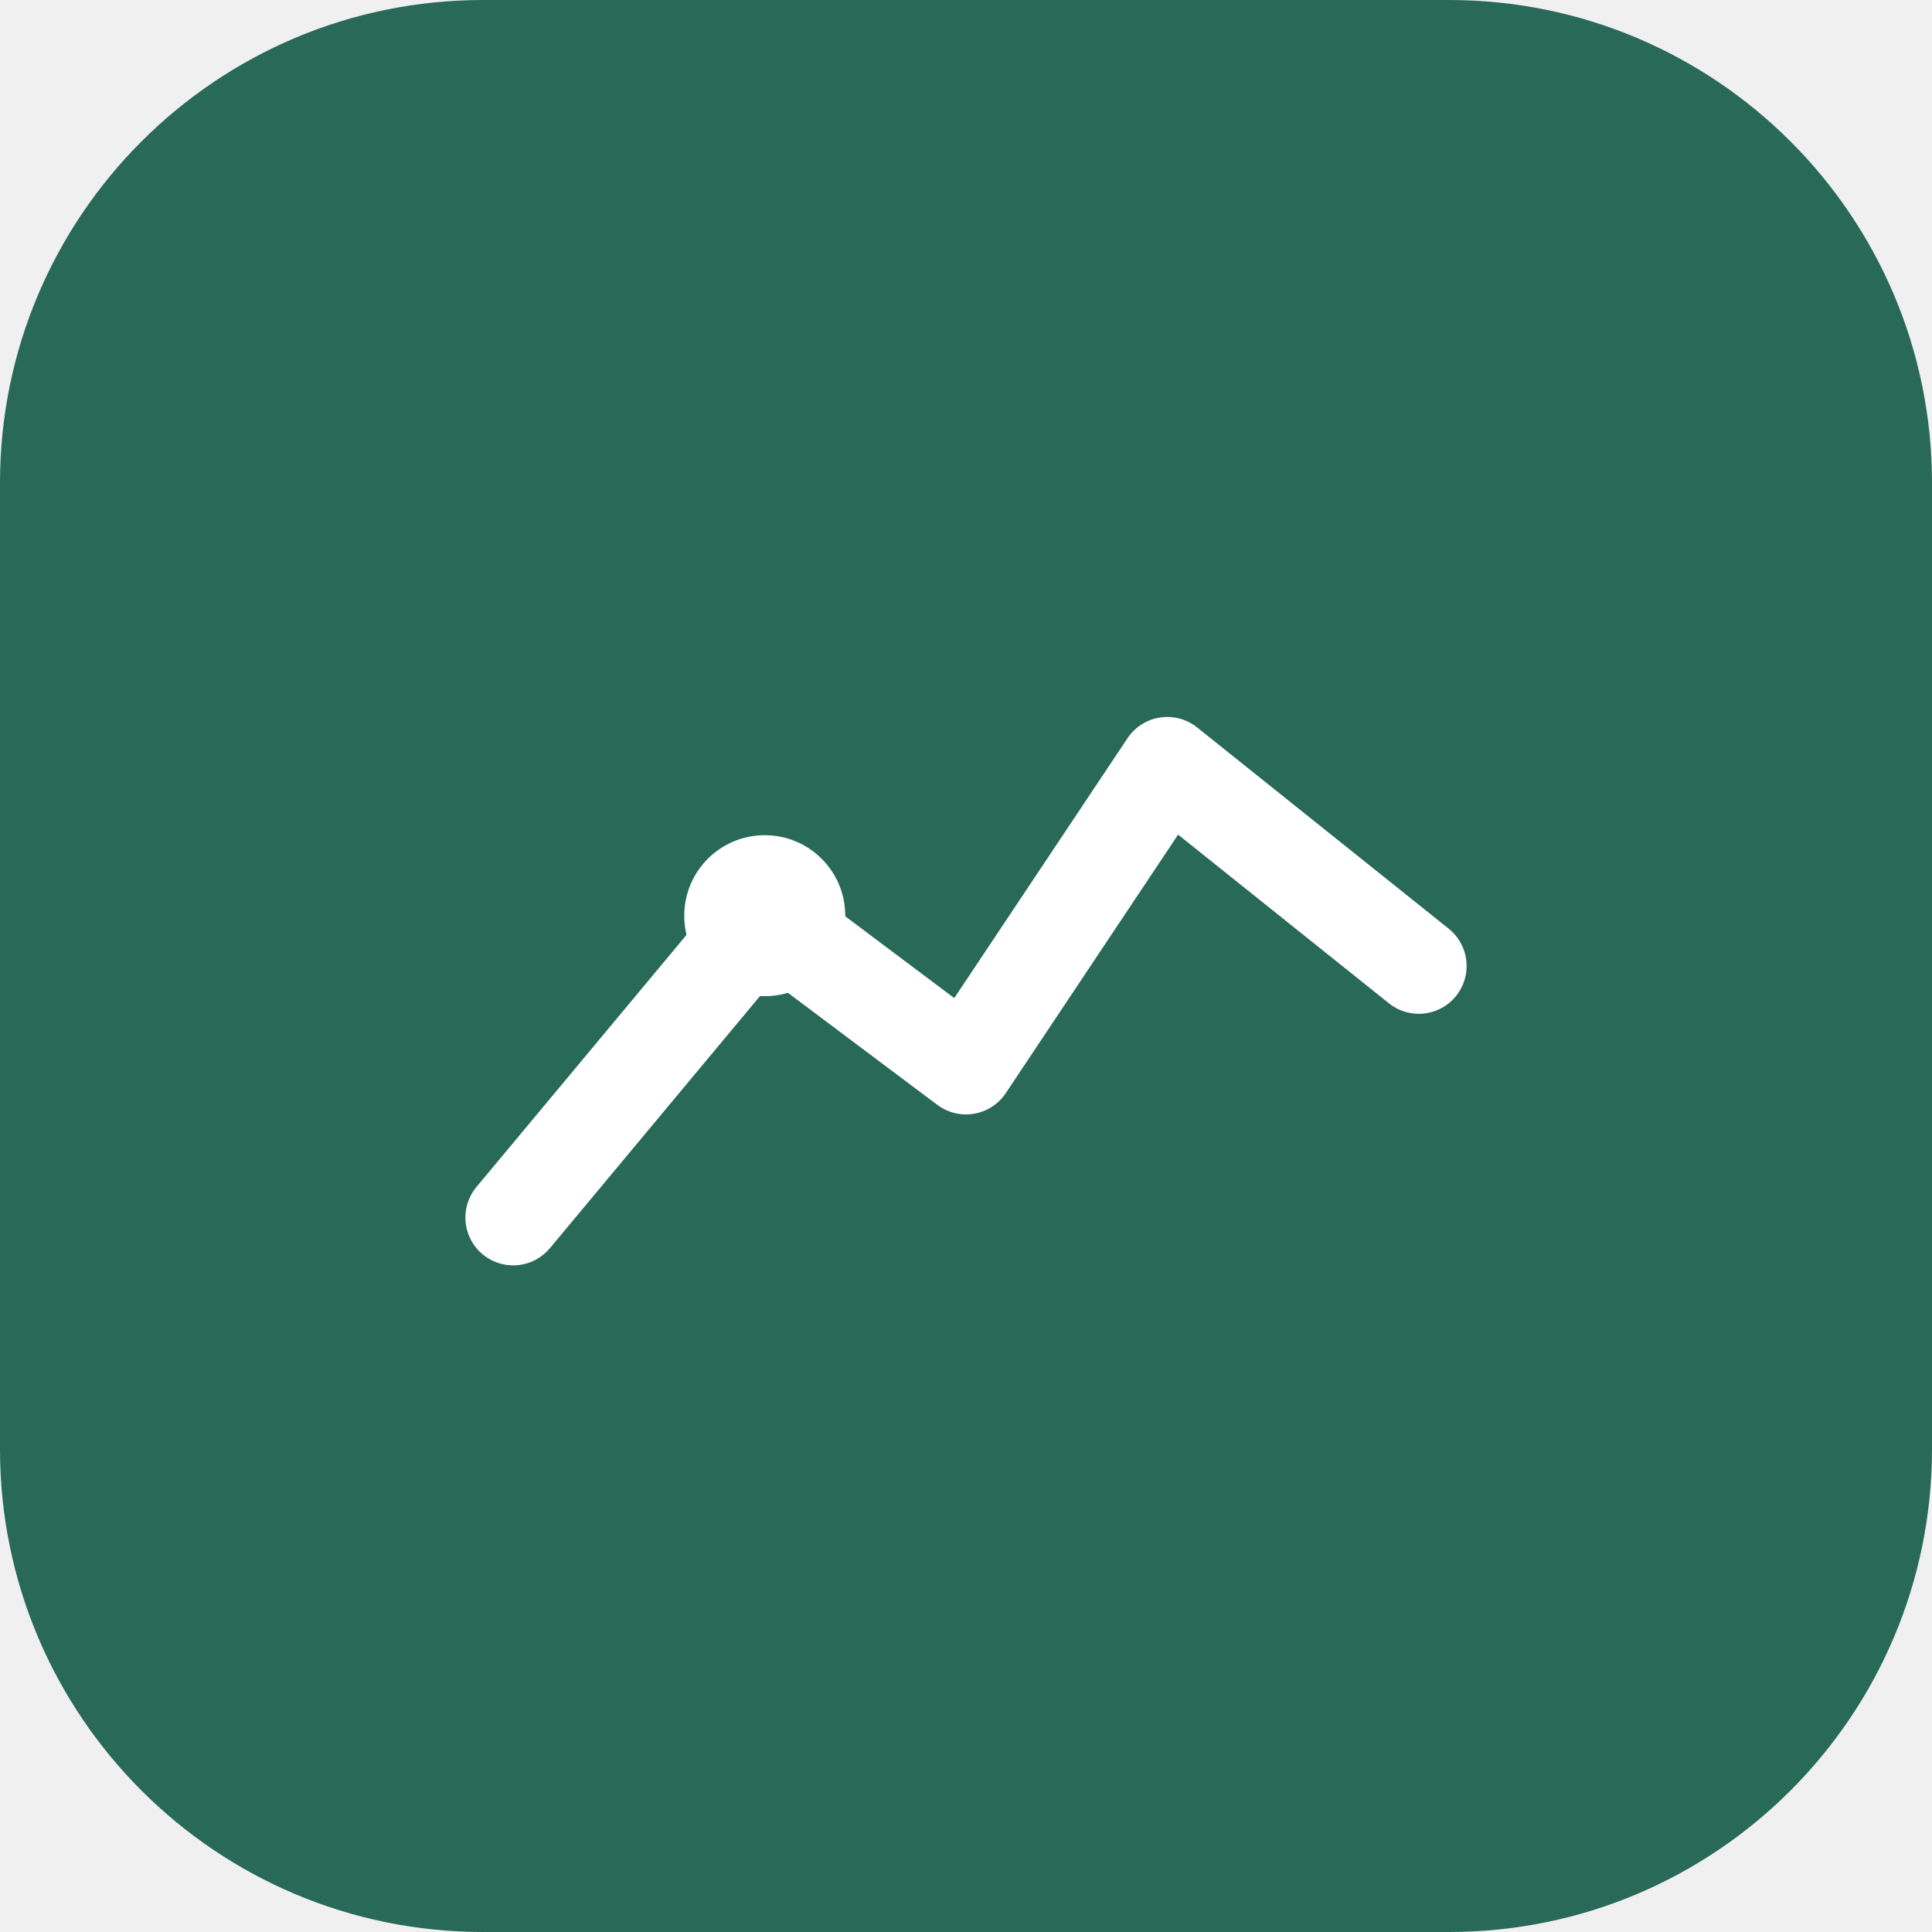
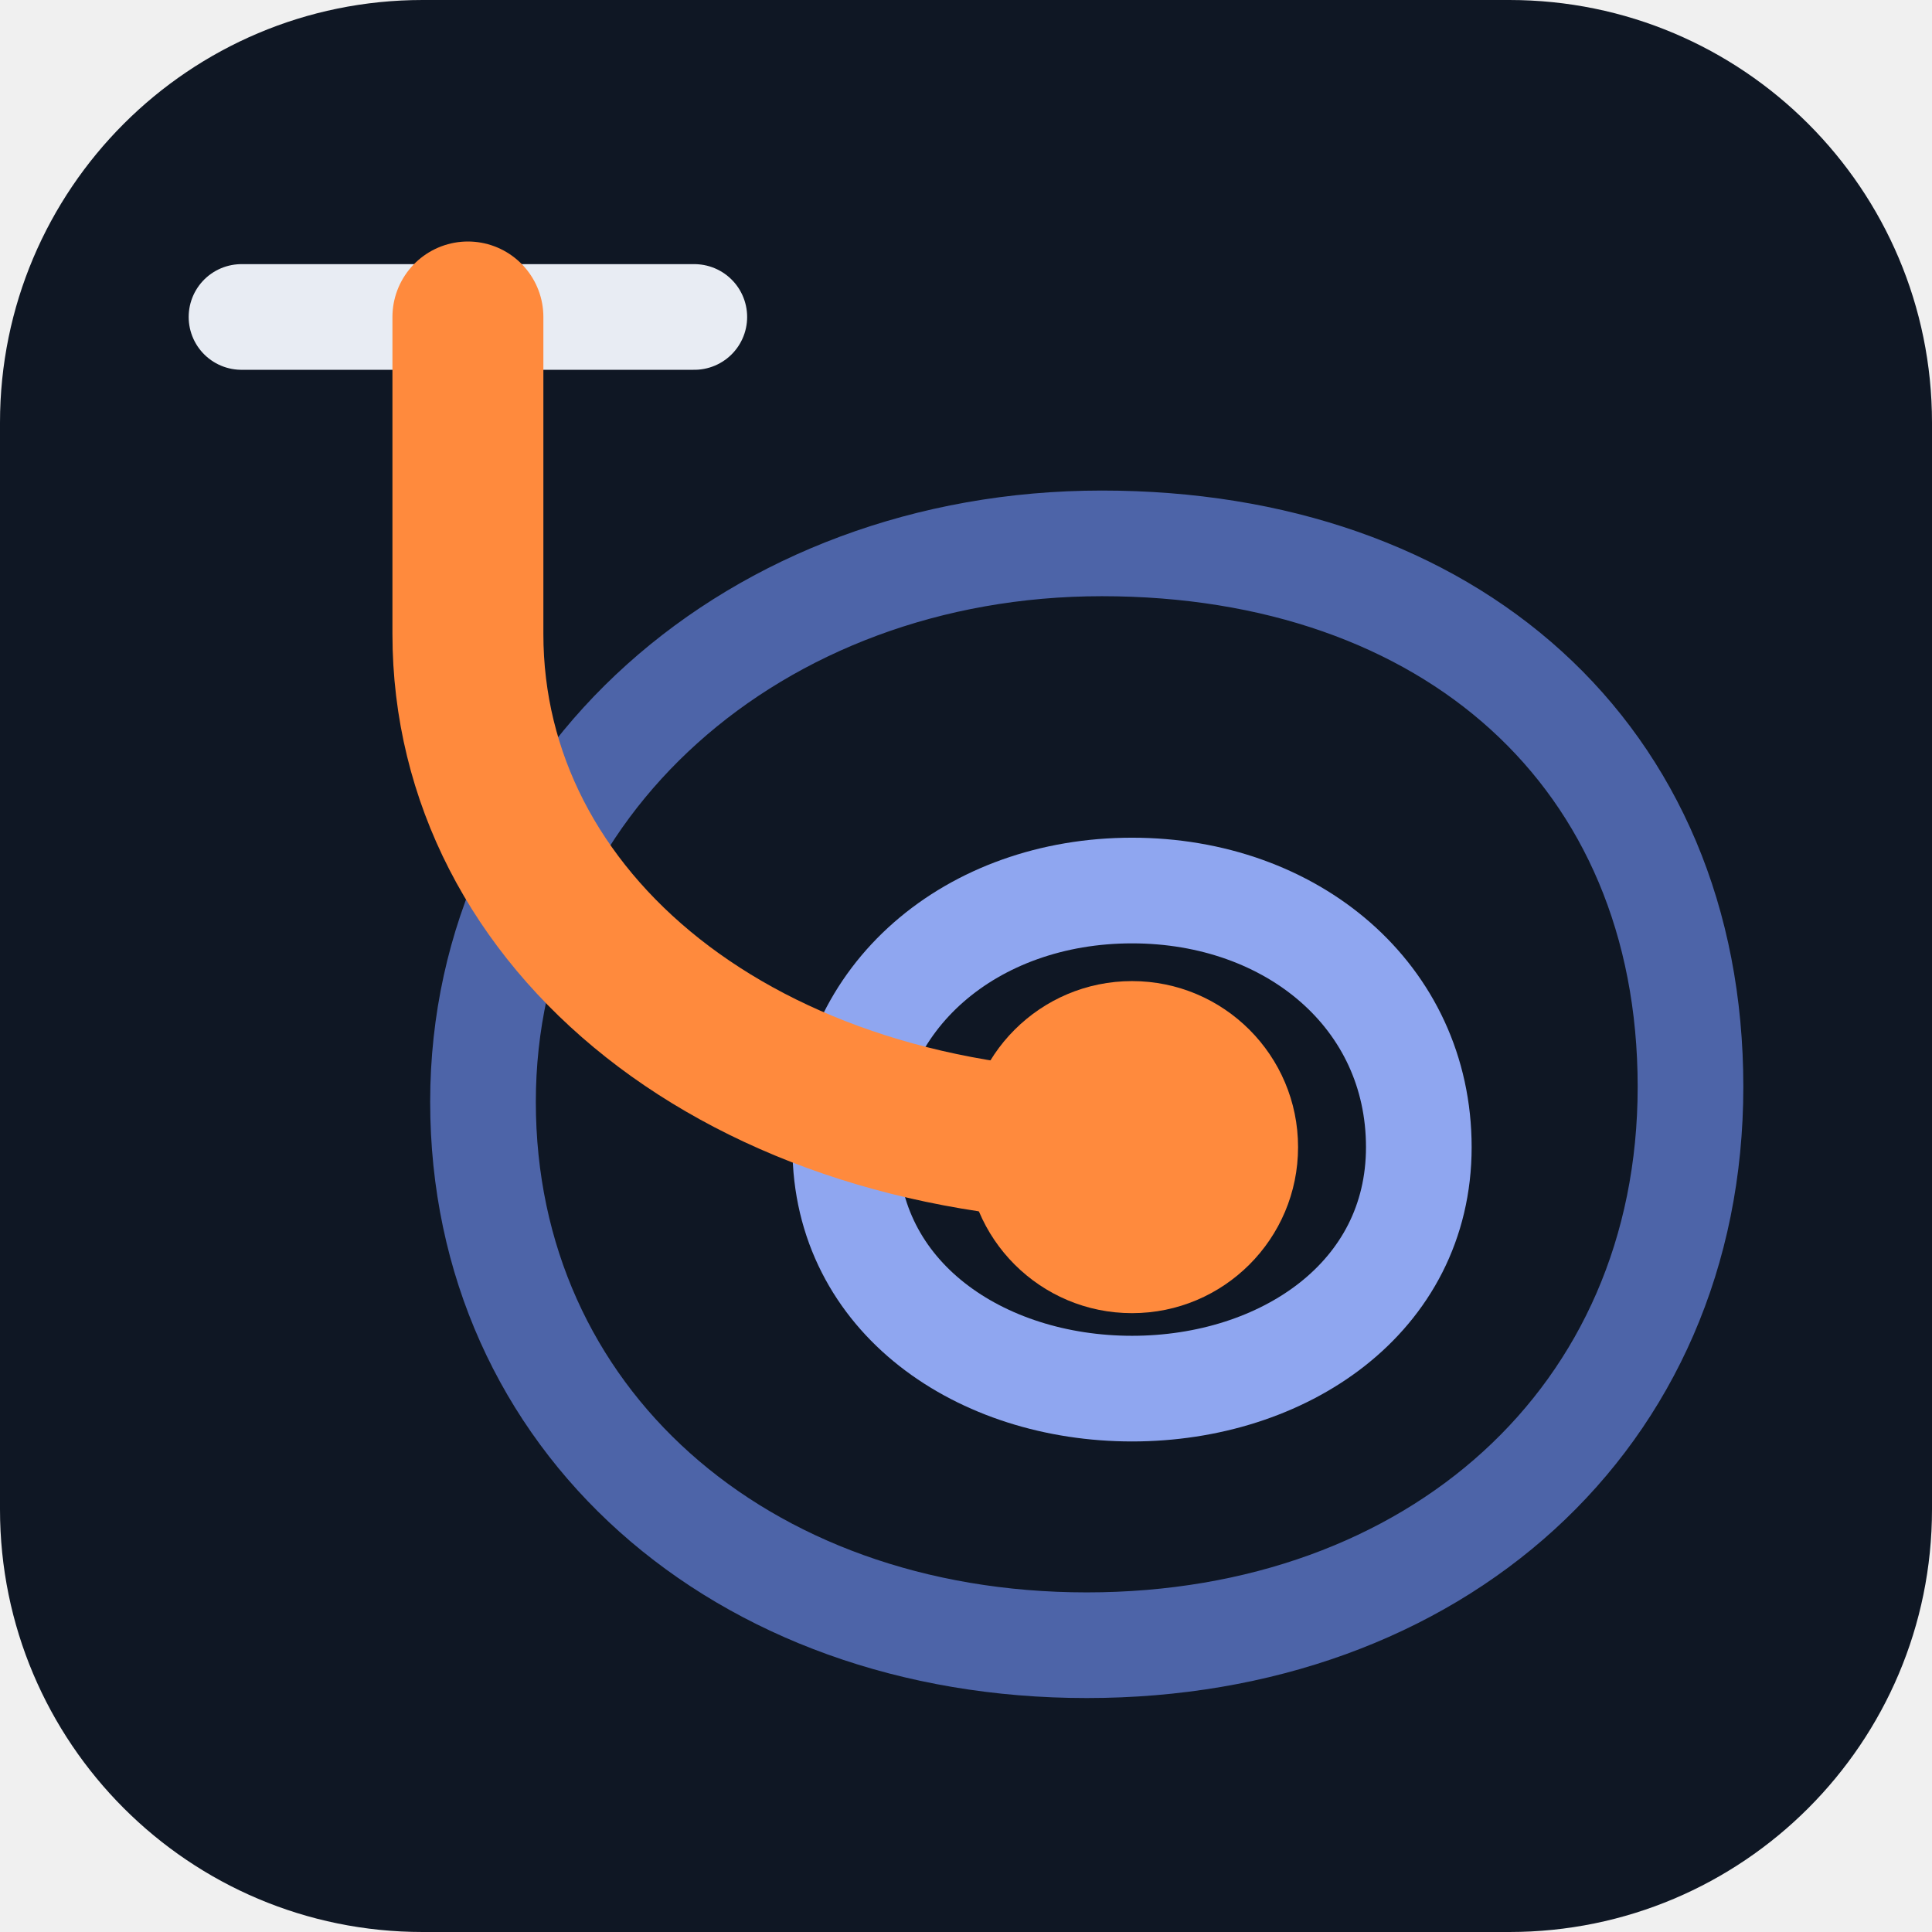
- <svg xmlns="http://www.w3.org/2000/svg" viewBox="0 0 48 48">
-   <rect width="48" height="48" rx="12" fill="#286957" />
-   <g transform="translate(9 9) scale(1.25)" fill="none" stroke="#fff" stroke-width="1.9" stroke-linecap="round" stroke-linejoin="round">
-     <path d="M3 17l5-6 4 3 4-6 5 4" />
-     <circle cx="8" cy="11" r="1.6" fill="#fff" stroke="none" />
+ <svg xmlns="http://www.w3.org/2000/svg" viewBox="0 0 64 64" role="img" aria-label="智能化可能性地图">
+   <rect width="64" height="64" rx="14" fill="#0f1724" />
+   <g fill="none" stroke-linecap="round" stroke-linejoin="round">
+     <path d="M16 36.5c0-10.5 9-18.5 20.5-18.5S56 25 56 36s-8.5 18.5-20 18.5S16 47 16 36.5Z" stroke="#4d64a8" stroke-width="3.5" />
+     <path d="M28 38c0-5 4.2-8.5 9.5-8.5S47 33 47 38s-4.5 8-9.5 8S28 43 28 38Z" stroke="#8fa6f0" stroke-width="3.5" />
+     <path d="M8 10.5h15" stroke="#e8ecf3" stroke-width="3.5" />
+     <path d="M15.5 10.5V21c0 9.5 9 17 22 17" stroke="#ff8a3d" stroke-width="5" />
  </g>
+   <circle cx="37.5" cy="38" r="5.5" fill="#ff8a3d" />
</svg>
